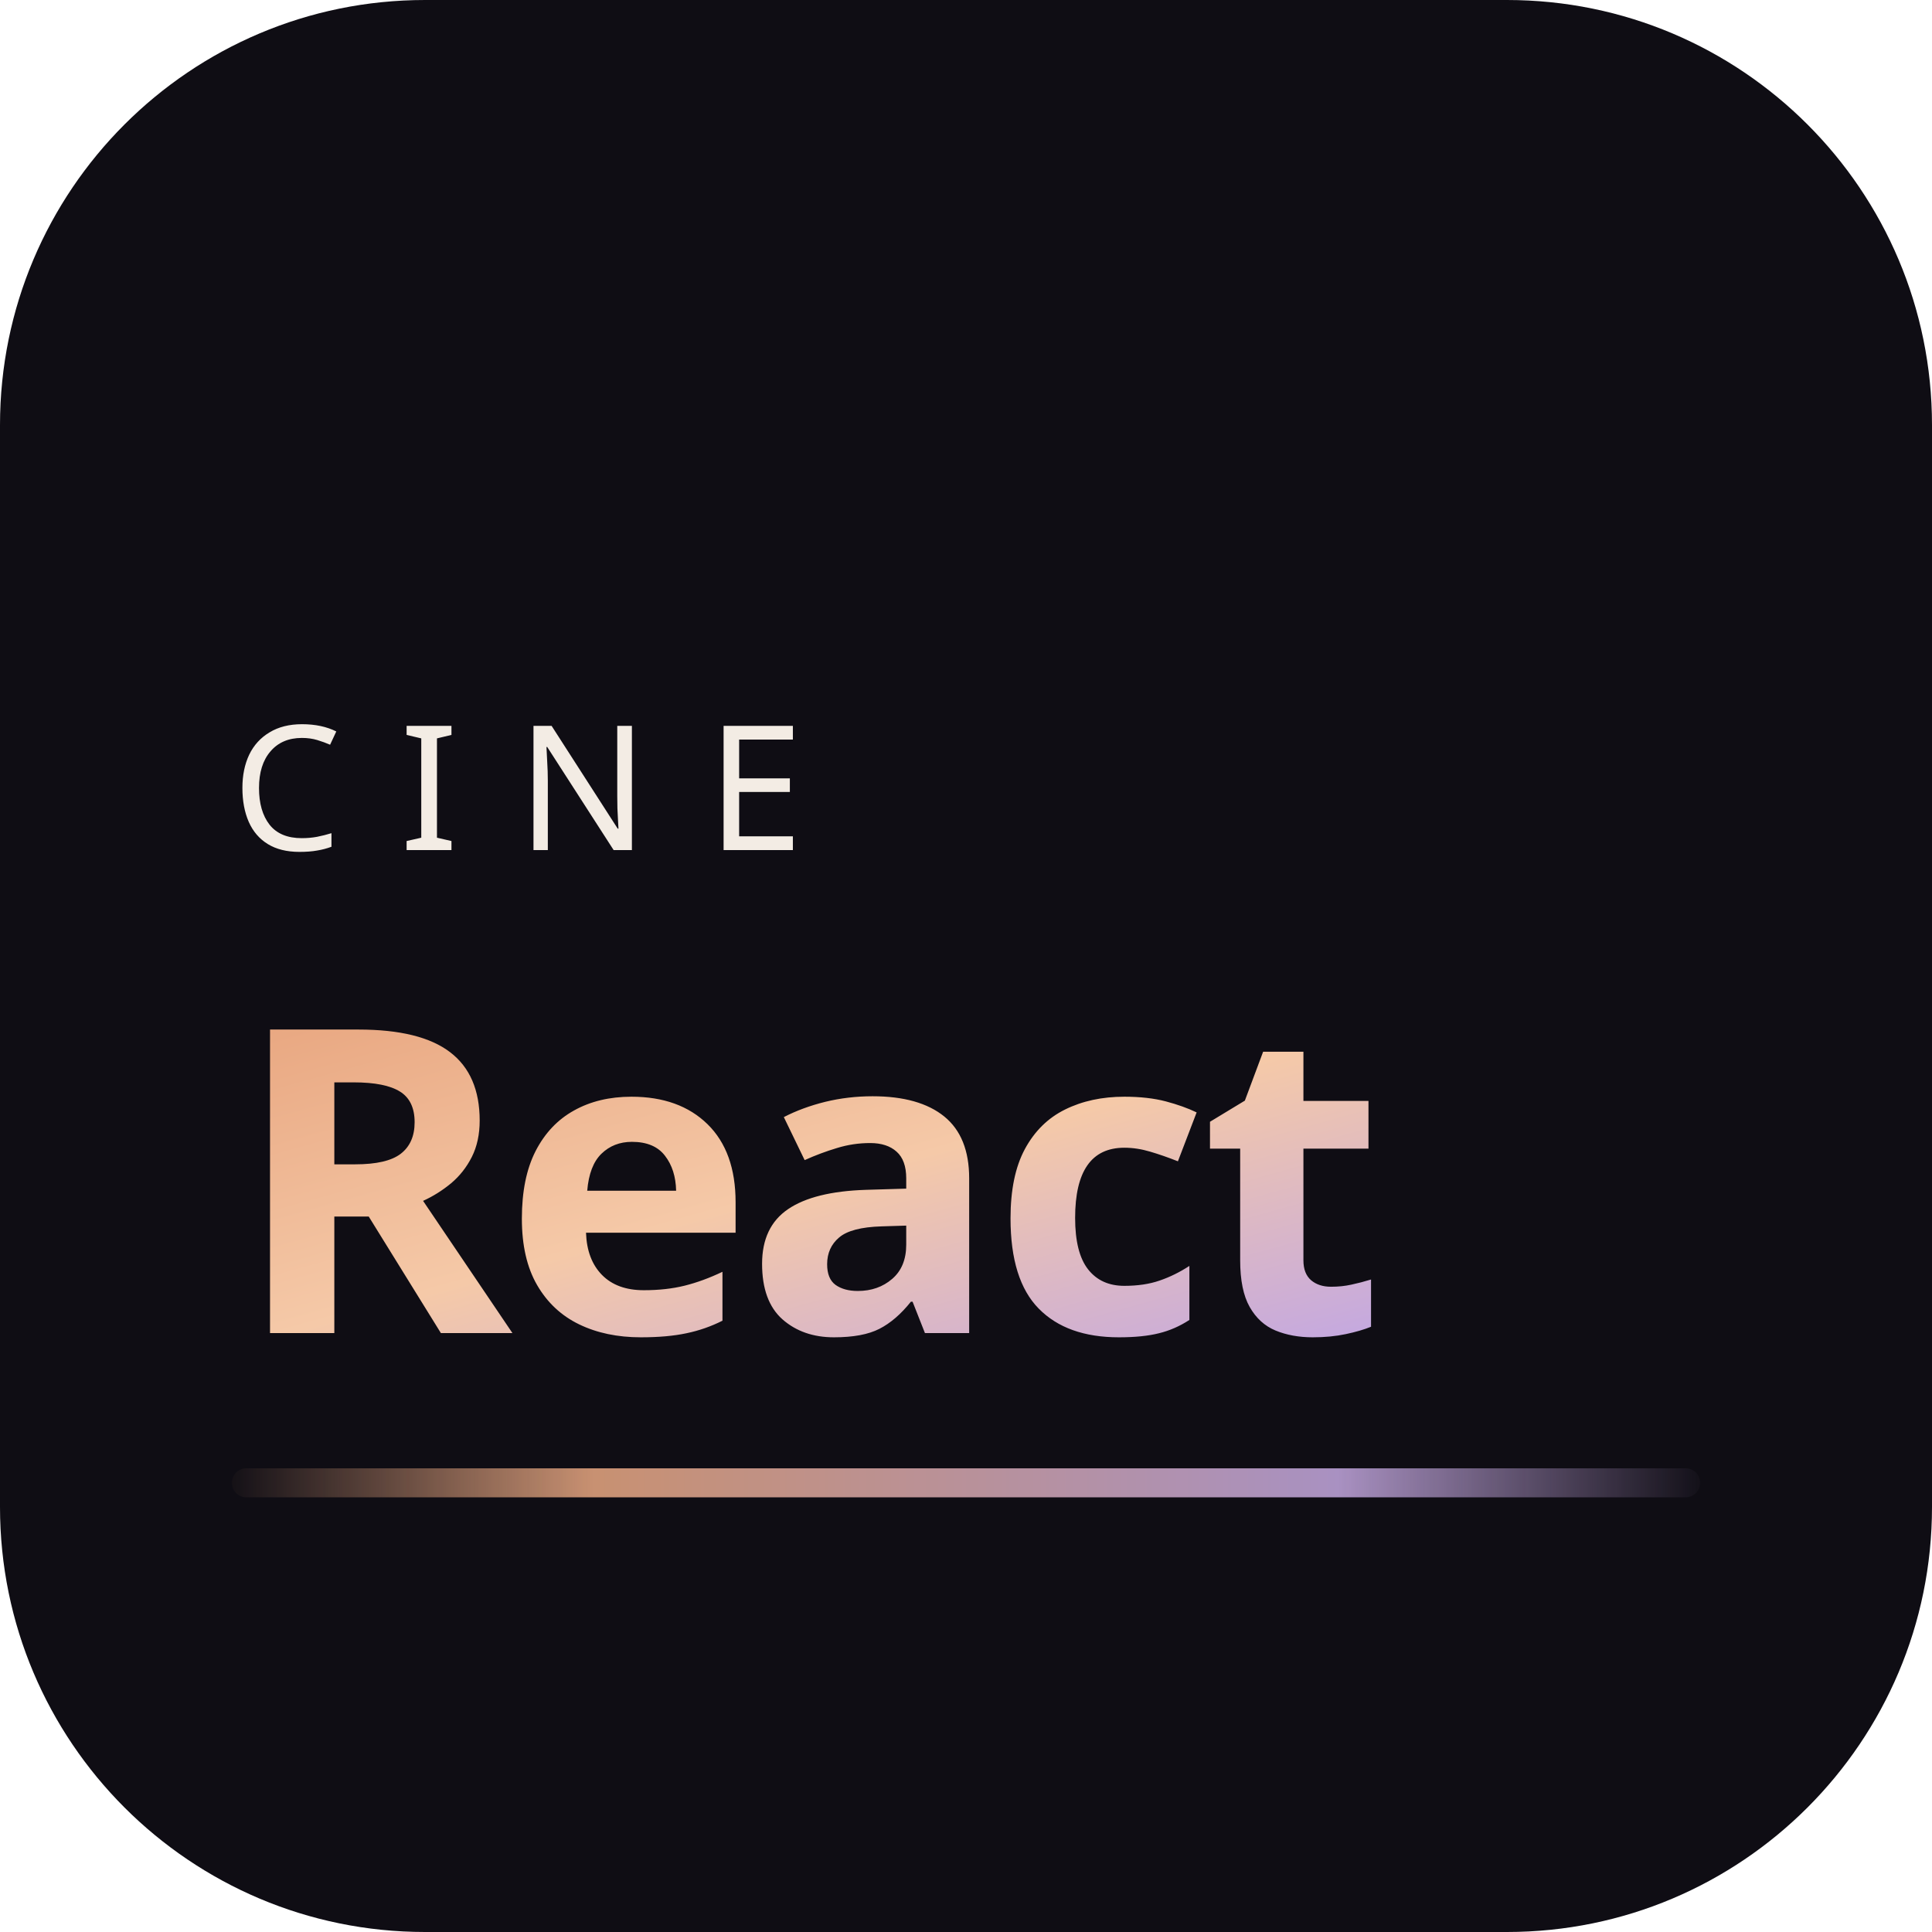
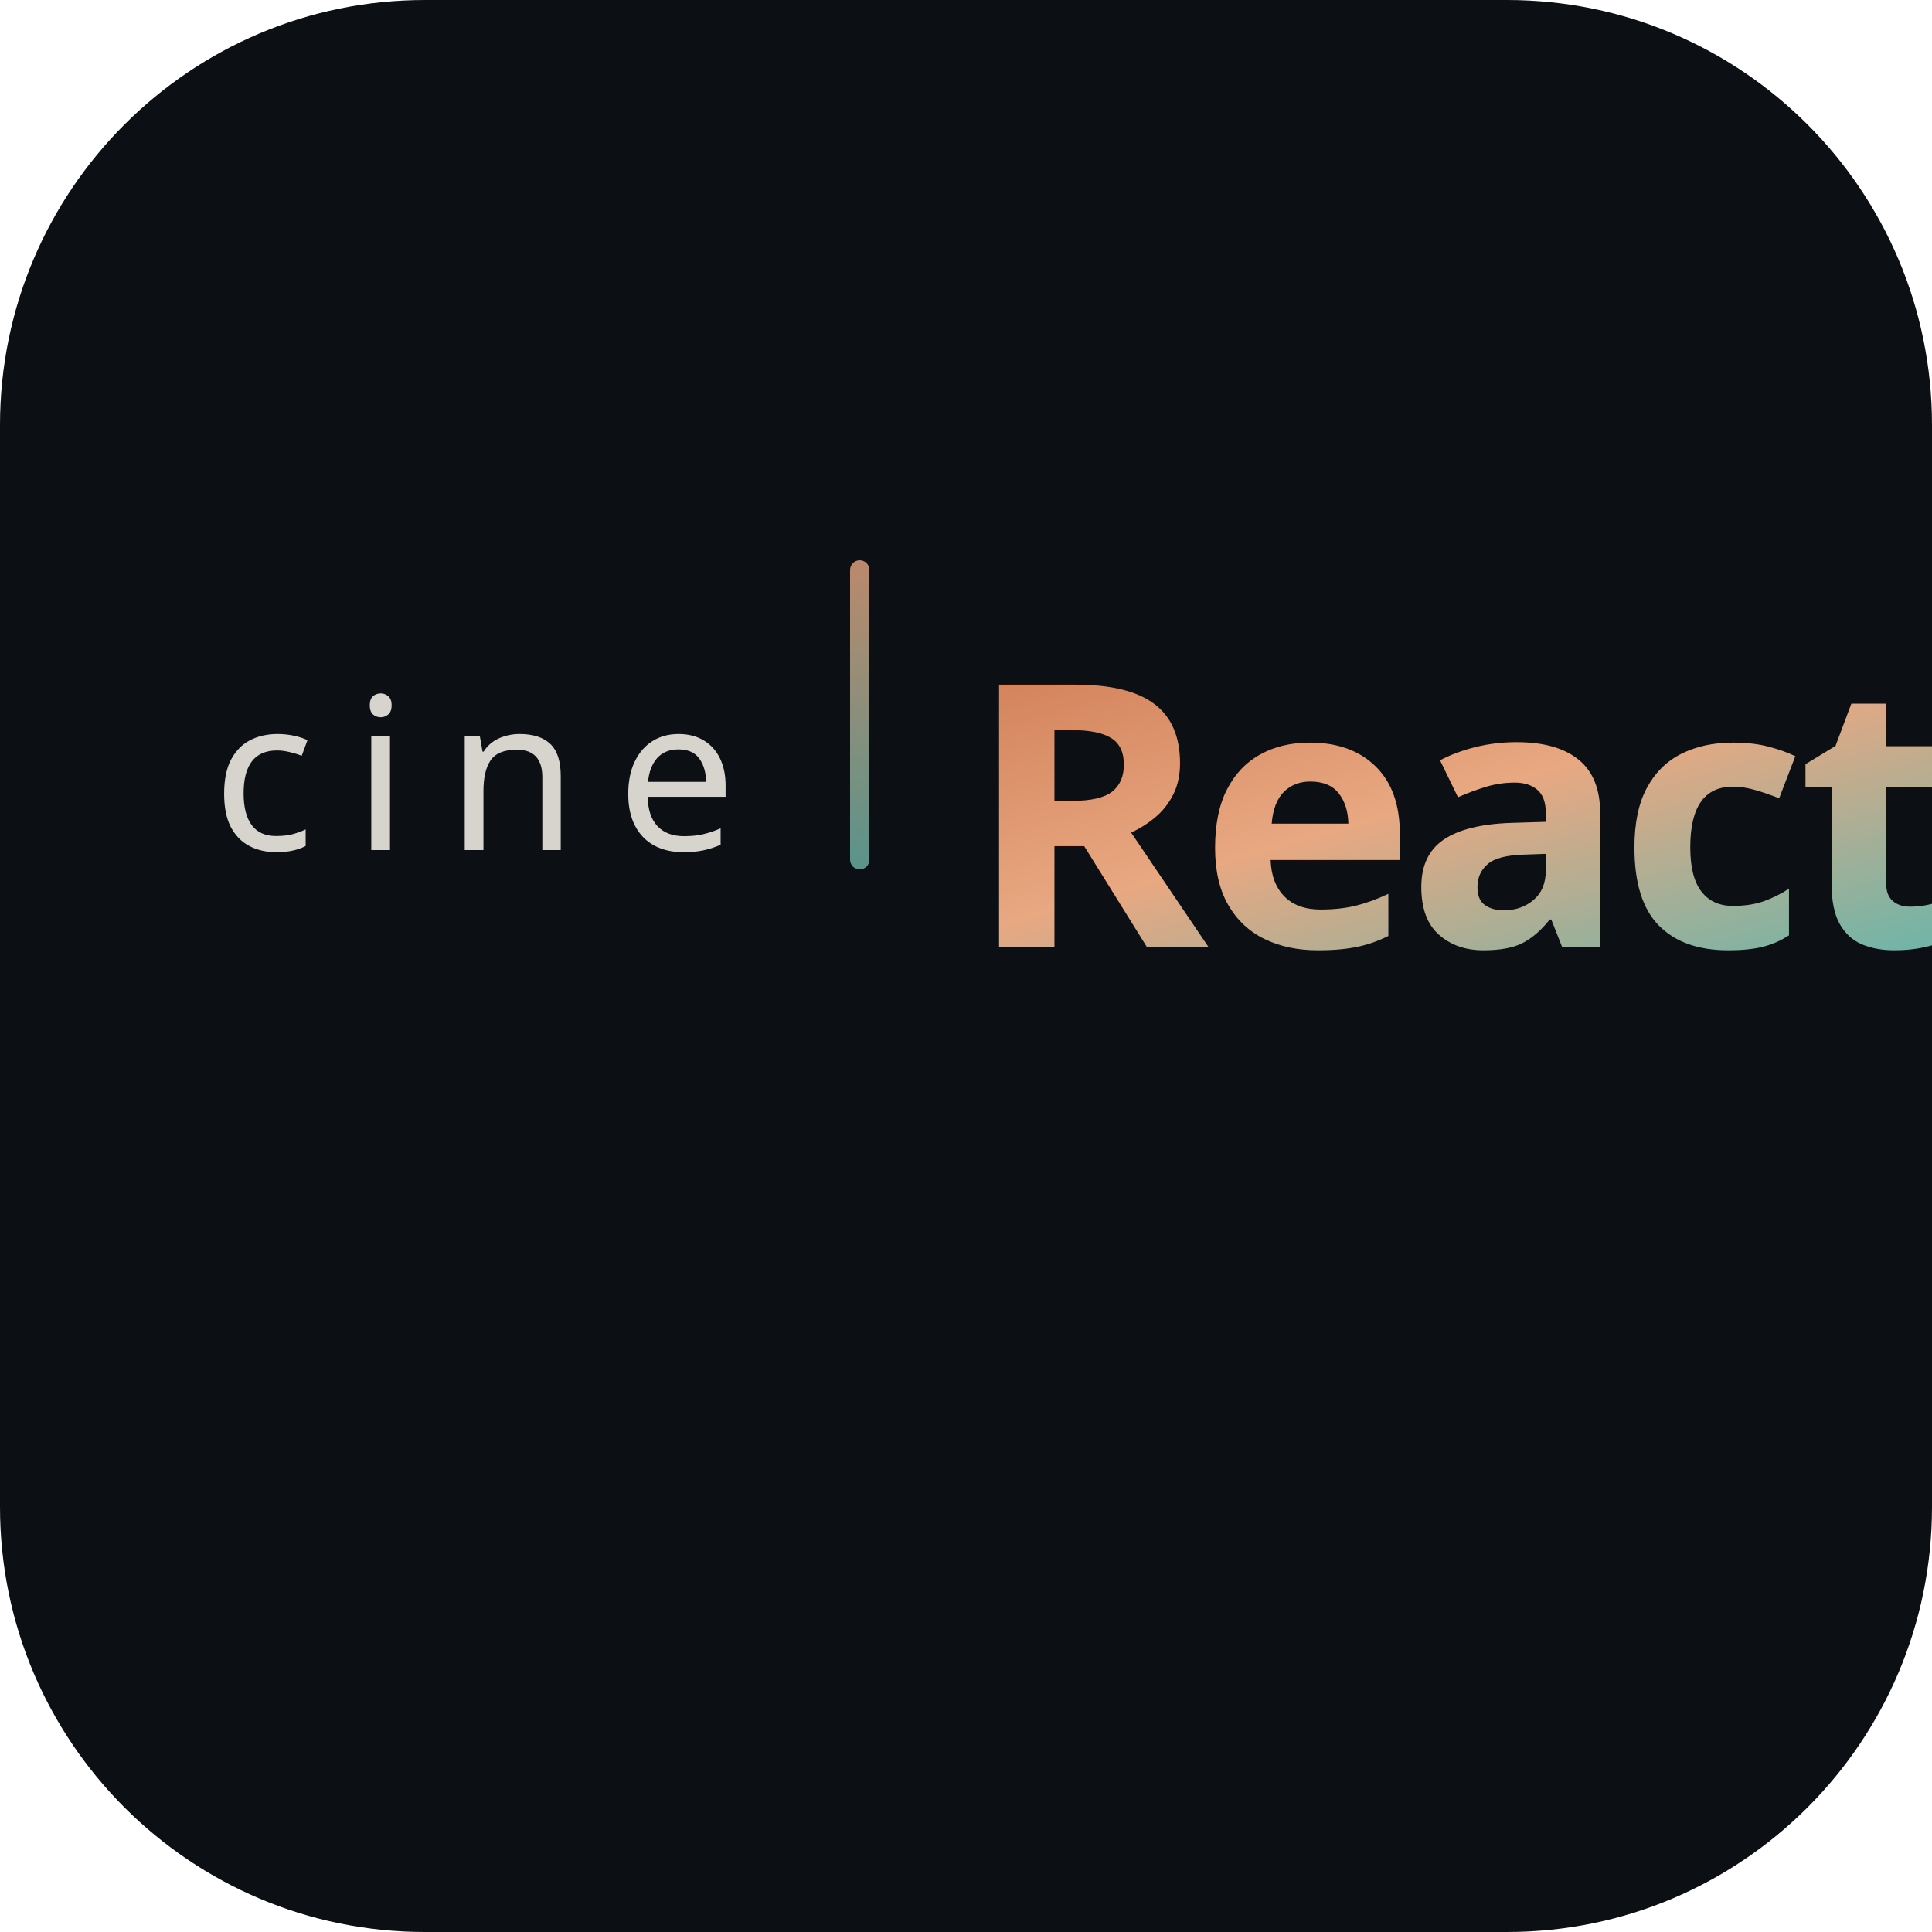
<svg xmlns="http://www.w3.org/2000/svg" viewBox="0 0 200 200" width="512" height="512">
  <defs>
    <linearGradient id="reactGrad" x1="0%" y1="0%" x2="100%" y2="100%">
-       <stop offset="0%" stop-color="#e9a882" />
-       <stop offset="50%" stop-color="#f5c9a8" />
-       <stop offset="100%" stop-color="#c4a8e0" />
+       <stop offset="0%" stop-color="#d4845c" />
+       <stop offset="45%" stop-color="#e8a882" />
+       <stop offset="100%" stop-color="#6eb5a8" />
    </linearGradient>
-     <linearGradient id="ruleGrad" x1="0%" y1="0%" x2="100%" y2="0%">
-       <stop offset="0%" stop-color="#e9a882" stop-opacity="0" />
-       <stop offset="25%" stop-color="#e9a882" />
-       <stop offset="75%" stop-color="#c4a8e0" />
-       <stop offset="100%" stop-color="#c4a8e0" stop-opacity="0" />
+     <linearGradient id="sepGrad" x1="0%" y1="0%" x2="0%" y2="100%">
+       <stop offset="0%" stop-color="#e8a882" />
+       <stop offset="100%" stop-color="#6eb5a8" />
    </linearGradient>
  </defs>
-   <rect width="200" height="200" rx="44" fill="#0f0d14" />
-   <text x="24" y="88" font-family="'Syne', sans-serif" font-weight="300" font-size="18" fill="#f3ece4" letter-spacing="6">CINE</text>
-   <text x="24" y="138" font-family="'Syne', sans-serif" font-weight="800" font-size="44" fill="url(#reactGrad)" letter-spacing="-1">React</text>
-   <rect x="24" y="152" width="152" height="3" rx="1.5" fill="url(#ruleGrad)" opacity="0.85" />
+   <rect width="200" height="200" rx="44" fill="#0c1014" />
+   <text x="22" y="88" font-family="'Bricolage Grotesque', sans-serif" font-weight="300" font-size="22" fill="#ede8e1" letter-spacing="4" opacity="0.9">cine</text>
+   <rect x="88" y="58" width="2" height="32" rx="1" fill="url(#sepGrad)" opacity="0.8" />
+   <text x="100" y="98" font-family="'Bricolage Grotesque', sans-serif" font-weight="800" font-size="38" fill="url(#reactGrad)" letter-spacing="-1">React</text>
</svg>
